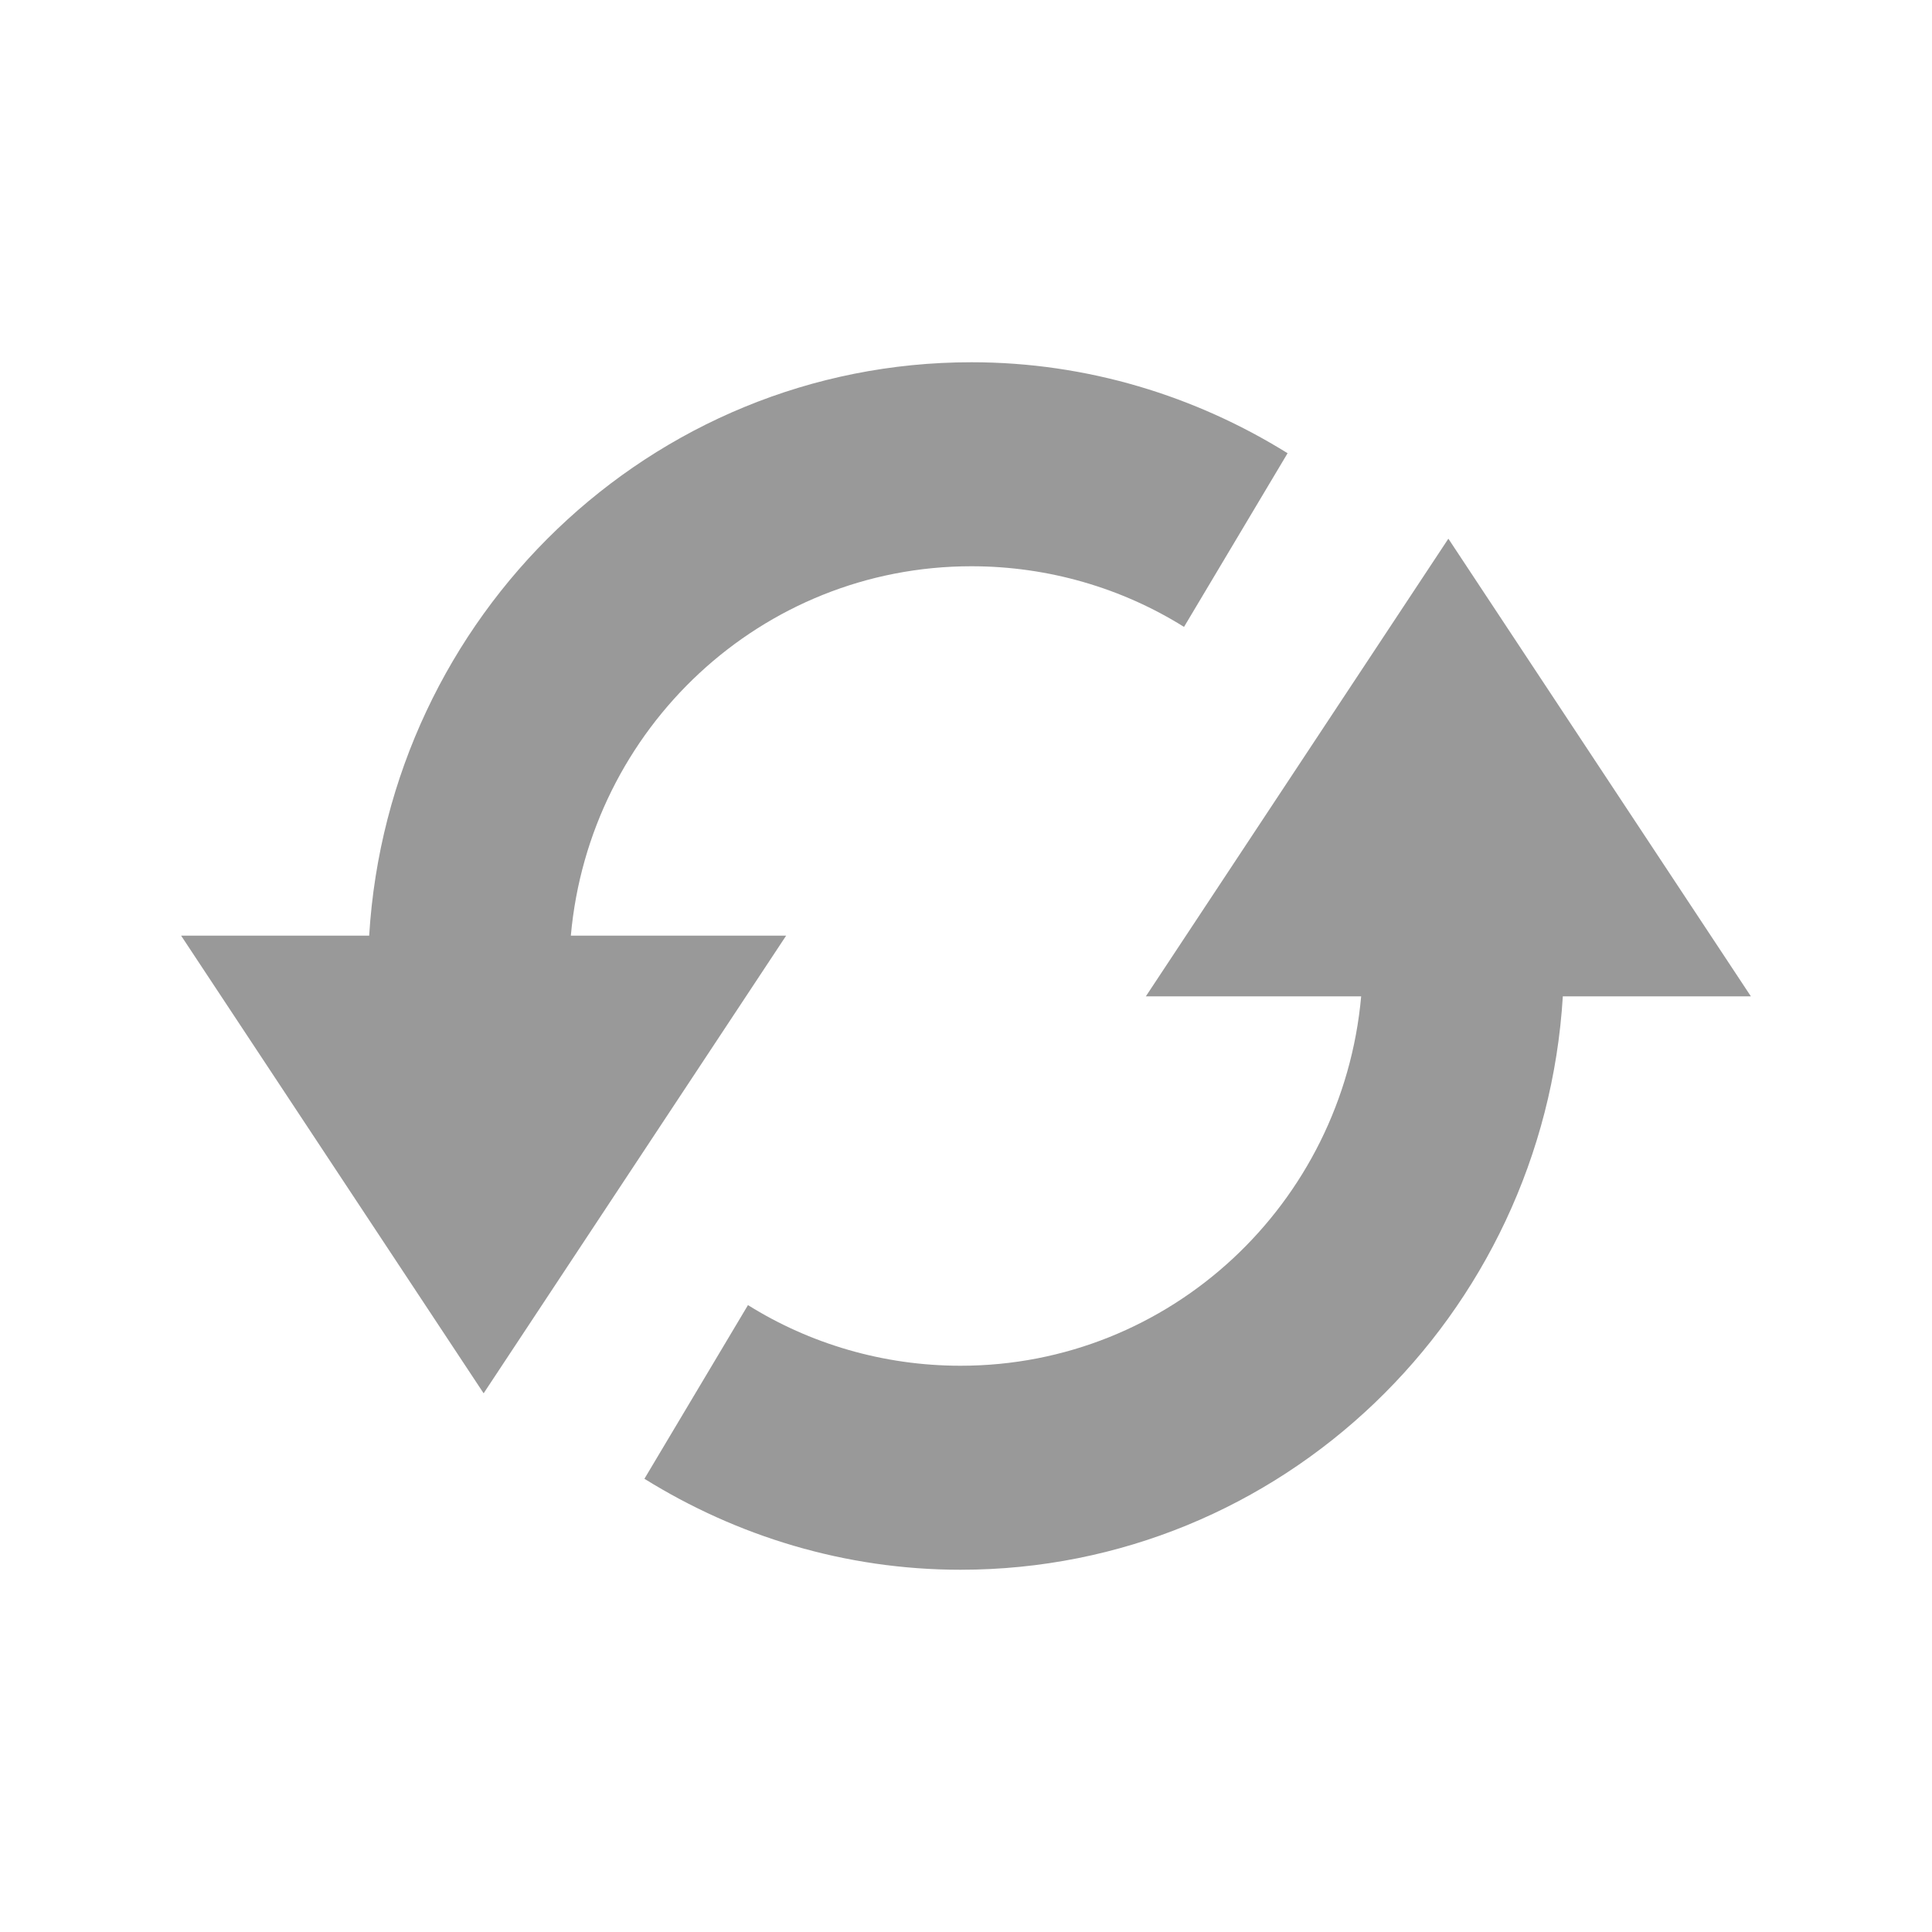
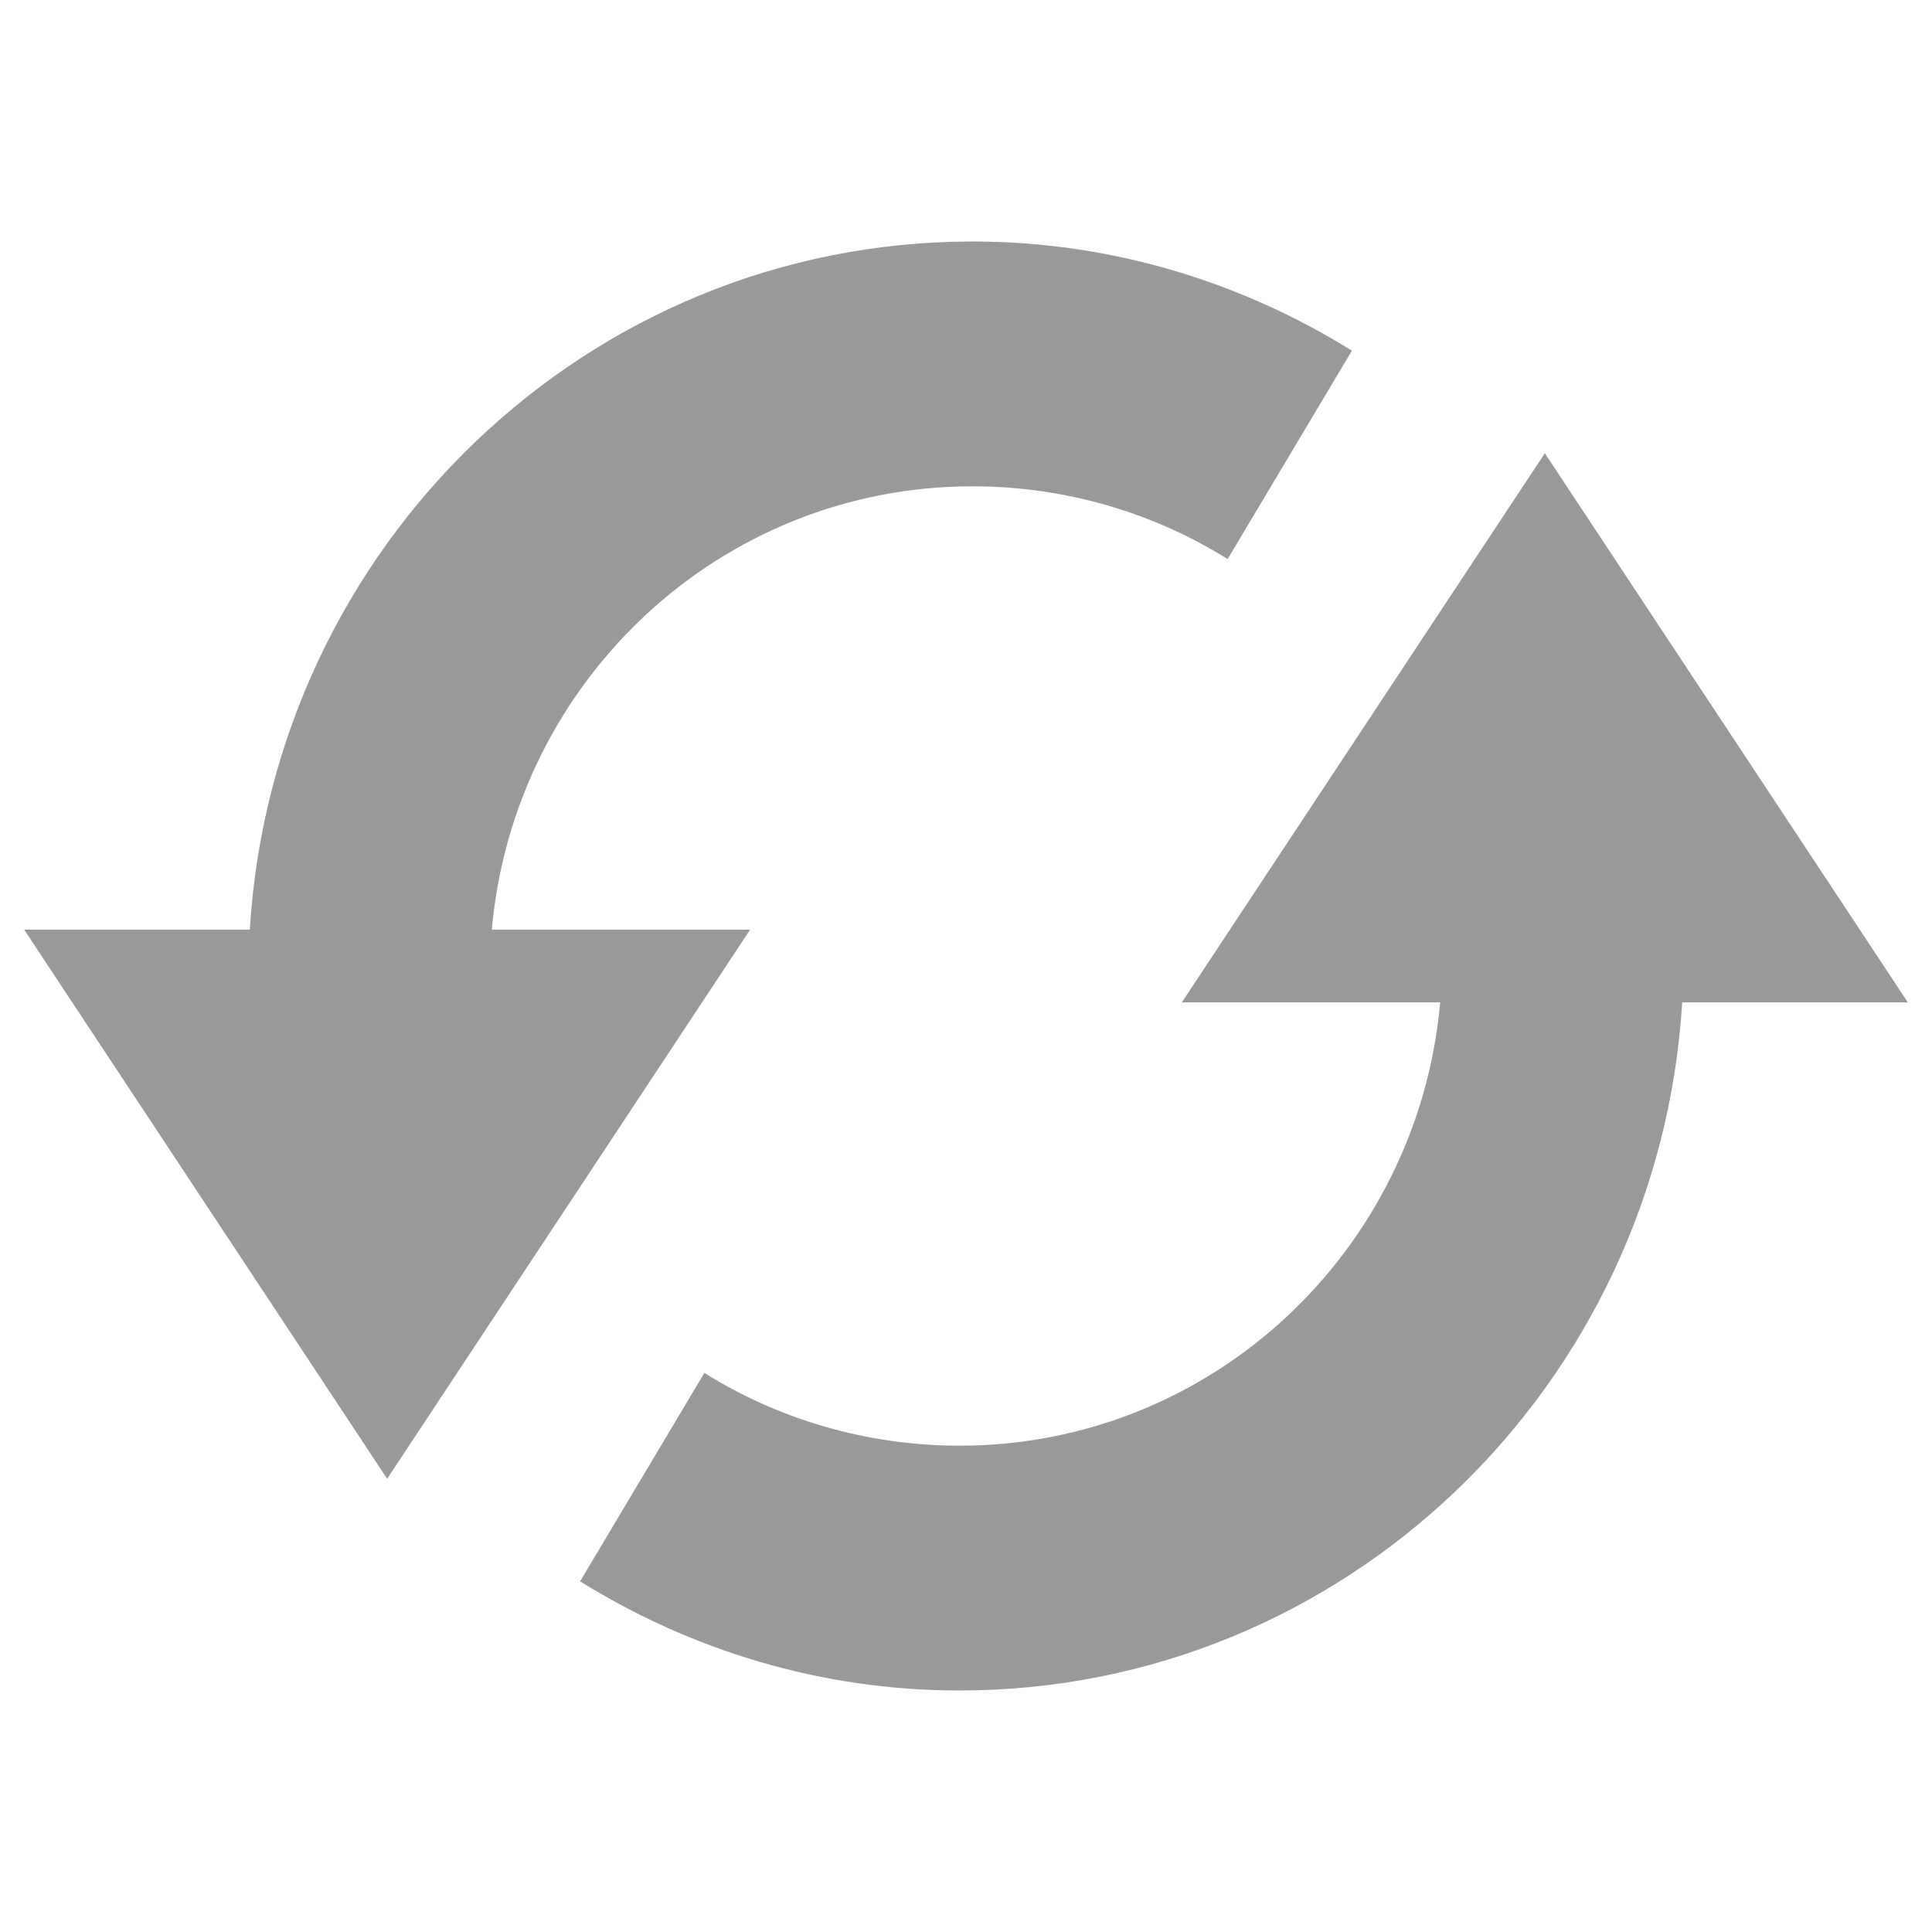
<svg xmlns="http://www.w3.org/2000/svg" xmlns:xlink="http://www.w3.org/1999/xlink" version="1.0" width="48" height="48" id="svg2">
  <defs id="defs4">
    <linearGradient id="linearGradient3810">
      <stop style="stop-color:#ffffff;stop-opacity:1;" offset="0" id="stop3812" />
      <stop style="stop-color:#ffffff;stop-opacity:0.588;" offset="1" id="stop3814" />
    </linearGradient>
    <linearGradient id="linearGradient3796">
      <stop style="stop-color:#ffffff;stop-opacity:1;" offset="0" id="stop3798" />
      <stop style="stop-color:#ffffff;stop-opacity:0.6;" offset="1" id="stop3800" />
    </linearGradient>
    <linearGradient x1="11.64" y1="4.078" x2="11.64" y2="17.924" id="linearGradient3972" gradientUnits="userSpaceOnUse">
      <stop id="stop3974" style="stop-color:#323232;stop-opacity:1" offset="0" />
      <stop id="stop3976" style="stop-color:#787878;stop-opacity:1" offset="1" />
    </linearGradient>
    <linearGradient x1="11.64" y1="4.078" x2="11.64" y2="17.924" id="linearGradient2862" xlink:href="#linearGradient3972" gradientUnits="userSpaceOnUse" gradientTransform="matrix(4,0,0,4,4,-70)" />
    <clipPath id="clipPath3647">
      <path d="m -100,-74 0,96 96,0 0,-96 -96,0 z m 39.875,20.312 16.125,0 0,19.75 19.688,0 0,16.188 -19.688,0 0,19.438 -16.125,0 0,-19.438 -19.562,0 0,-16.188 19.562,0 0,-19.75 z" id="path3649" style="opacity:0.3;color:#000000;fill:#ff0000;fill-opacity:1;fill-rule:nonzero;stroke:none;stroke-width:4;marker:none;visibility:visible;display:inline;overflow:visible;enable-background:accumulate" />
    </clipPath>
    <filter color-interpolation-filters="sRGB" id="filter3651">
      <feGaussianBlur id="feGaussianBlur3653" stdDeviation="0.831" />
    </filter>
    <clipPath id="clipPath3266">
      <path d="M 0,0 0,96 96,96 96,0 0,0 z m 12,6 72,0 c 3.324,0 6,2.676 6,6 l 0,72 c 0,3.324 -2.676,6 -6,6 L 12,90 C 8.676,90 6,87.324 6,84 L 6,12 C 6,8.676 8.676,6 12,6 z" id="path3268" style="opacity:0.3;color:#000000;fill:#ff0000;fill-opacity:1;fill-rule:nonzero;stroke:none;stroke-width:4;marker:none;visibility:visible;display:inline;overflow:visible;enable-background:accumulate" />
    </clipPath>
    <linearGradient x1="32.251" y1="6.132" x2="32.251" y2="90.239" id="linearGradient3101" xlink:href="#ButtonShadow-0" gradientUnits="userSpaceOnUse" gradientTransform="matrix(1.02381,0,0,1.011905,-1.142857,-98.07143)" />
    <linearGradient x1="45.448" y1="92.54" x2="45.448" y2="7.017" id="ButtonShadow-0" gradientUnits="userSpaceOnUse" gradientTransform="matrix(1.005865,0,0,0.994169,100,0)">
      <stop id="stop3750-8" style="stop-color:#000000;stop-opacity:1" offset="0" />
      <stop id="stop3752-5" style="stop-color:#000000;stop-opacity:0.588" offset="1" />
    </linearGradient>
    <linearGradient x1="32.251" y1="6.132" x2="32.251" y2="90.239" id="linearGradient3780" xlink:href="#ButtonShadow-0" gradientUnits="userSpaceOnUse" gradientTransform="matrix(1.02381,0,0,1.011905,-1.142857,-98.07143)" />
    <linearGradient x1="32.251" y1="6.132" x2="32.251" y2="90.239" id="linearGradient3772" xlink:href="#ButtonShadow-0" gradientUnits="userSpaceOnUse" gradientTransform="matrix(1.02381,0,0,1.011905,-1.142857,-98.07143)" />
    <linearGradient x1="32.251" y1="6.132" x2="32.251" y2="90.239" id="linearGradient3725" xlink:href="#ButtonShadow-0" gradientUnits="userSpaceOnUse" gradientTransform="matrix(1.02381,0,0,1.011905,-1.142857,-98.07143)" />
    <linearGradient x1="48" y1="90" x2="48" y2="5.988" id="linearGradient3052" xlink:href="#ButtonColor-6" gradientUnits="userSpaceOnUse" />
    <linearGradient x1="10.32" y1="21" x2="10.32" y2="0.999" id="ButtonColor-6" gradientUnits="userSpaceOnUse">
      <stop id="stop3189-4" style="stop-color:#c8c8c8;stop-opacity:1" offset="0" />
      <stop id="stop3191-0" style="stop-color:#e6e6e6;stop-opacity:1" offset="1" />
    </linearGradient>
    <linearGradient x1="36.357" y1="6" x2="36.357" y2="63.893" id="linearGradient3188" xlink:href="#linearGradient3737" gradientUnits="userSpaceOnUse" />
    <linearGradient id="linearGradient3737">
      <stop id="stop3739" style="stop-color:#ffffff;stop-opacity:1" offset="0" />
      <stop id="stop3741" style="stop-color:#ffffff;stop-opacity:0" offset="1" />
    </linearGradient>
    <radialGradient cx="48" cy="90.172" r="42" fx="48" fy="90.172" id="radialGradient3619" xlink:href="#linearGradient3737" gradientUnits="userSpaceOnUse" gradientTransform="matrix(1.157313,0,0,0.9959077,-7.551021,0.1971319)" />
    <linearGradient x1="32.251" y1="6.132" x2="32.251" y2="90.239" id="linearGradient4256" xlink:href="#ButtonShadow-0" gradientUnits="userSpaceOnUse" gradientTransform="translate(0,-97)" />
    <linearGradient xlink:href="#linearGradient3972" id="linearGradient3027" gradientUnits="userSpaceOnUse" gradientTransform="matrix(4,0,0,4,4,-70)" x1="11.64" y1="4.078" x2="11.64" y2="17.924" />
    <radialGradient xlink:href="#linearGradient3887" id="radialGradient3893" cx="63.458" cy="58.983" fx="63.458" fy="58.983" r="45.966" gradientUnits="userSpaceOnUse" />
    <linearGradient id="linearGradient3887">
      <stop style="stop-color:#fafafa;stop-opacity:1;" offset="0" id="stop3889" />
      <stop style="stop-color:#dcdcdc;stop-opacity:0.197;" offset="1" id="stop3891" />
    </linearGradient>
    <radialGradient r="45.966" fy="58.983" fx="63.458" cy="58.983" cx="63.458" gradientUnits="userSpaceOnUse" id="radialGradient3961" xlink:href="#linearGradient3887" />
    <radialGradient xlink:href="#linearGradient3887-5" id="radialGradient4065" cx="48" cy="48" fx="48" fy="48" r="47.797" gradientTransform="matrix(1,0,0,1.008511,0,-0.4085112)" gradientUnits="userSpaceOnUse" />
    <linearGradient id="linearGradient3887-5">
      <stop style="stop-color:#fafafa;stop-opacity:1;" offset="0" id="stop3889-4" />
      <stop style="stop-color:#dcdcdc;stop-opacity:0.197;" offset="1" id="stop3891-9" />
    </linearGradient>
    <radialGradient r="47.797" fy="48" fx="48" cy="48" cx="48" gradientTransform="matrix(1,0,0,1.008511,0,-0.4085112)" gradientUnits="userSpaceOnUse" id="radialGradient4446" xlink:href="#linearGradient3887-5" />
    <radialGradient xlink:href="#linearGradient3796" id="radialGradient3802" cx="18" cy="12" fx="18" fy="12" r="36" gradientUnits="userSpaceOnUse" />
    <radialGradient xlink:href="#linearGradient3810" id="radialGradient3816" cx="54" cy="48" fx="54" fy="48" r="36" gradientUnits="userSpaceOnUse" />
    <clipPath id="clipPath2986">
      <path d="m -100,-74 0,96 96,0 0,-96 -96,0 z m 48,16 c 17.673,0 32,14.327 32,32 0,17.673 -14.327,32 -32,32 -17.673,0 -32,-14.327 -32,-32 0,-17.673 14.327,-32 32,-32 z m 0,8 c -13.255,0 -24,10.745 -24,24 0,13.255 10.745,24 24,24 13.255,0 24,-10.745 24,-24 0,-13.255 -10.745,-24 -24,-24 z m 0,4 c 2.216,0 4,1.784 4,4 l 0,9 7.875,-4.5 c 1.919,-1.108 4.392,-0.419 5.5,1.5 1.108,1.919 0.419,4.392 -1.5,5.5 l -7.75,4.5 7.75,4.5 c 1.919,1.108 2.608,3.581 1.5,5.5 -1.108,1.919 -3.581,2.608 -5.5,1.5 L -48,-19 l 0,9 c 0,2.216 -1.784,4 -4,4 -2.216,0 -4,-1.784 -4,-4 l 0,-9 -7.875,4.5 c -1.919,1.108 -4.392,0.419 -5.5,-1.5 -1.108,-1.919 -0.419,-4.392 1.5,-5.5 l 7.75,-4.5 -7.75,-4.5 c -1.919,-1.108 -2.608,-3.581 -1.5,-5.5 1.108,-1.919 3.581,-2.608 5.5,-1.5 l 7.875,4.5 0,-9 c 0,-2.216 1.784,-4 4,-4 z" id="path2988" style="opacity:0.3;color:#000000;fill:#ff0000;fill-opacity:1;fill-rule:nonzero;stroke:none;stroke-width:4;marker:none;visibility:visible;display:inline;overflow:visible;enable-background:accumulate" />
    </clipPath>
    <filter color-interpolation-filters="sRGB" id="filter3762">
      <feGaussianBlur id="feGaussianBlur3764" stdDeviation="0.96" />
    </filter>
    <filter color-interpolation-filters="sRGB" id="filter3986">
      <feGaussianBlur id="feGaussianBlur3988" stdDeviation="0.878" />
    </filter>
  </defs>
-   <path style="fill:url(#radialGradient3816);fill-opacity:1;stroke:none" id="path3808" d="m 90,48 a 36,36 0 1 1 -72,0 36,36 0 1 1 72,0 z" transform="matrix(0.6666667,0,0,0.6666667,-12,-7.999999)" />
-   <g style="display:inline" transform="matrix(0.5416667,0,0,0.5479452,-1.999999,38.38356)" id="layer1">
+   <g style="display:inline" transform="matrix(0.65,0,0,0.6575342,-7.199999,41.26027)" id="layer1">
    <path d="m 48.25,-53.625 c -14.72,-3e-6 -26.731,11.504 -27.625,26 l -8.625,0 13.875,20.75 13.875,-20.75 -9.875,0 c 0.852,-9.405 8.745,-16.75 18.375,-16.75 3.562,10e-7 6.933,1.007 9.75,2.75 l 4.75,-7.875 c -4.217,-2.593 -9.19,-4.125 -14.5,-4.125 z m 21.875,8 -13.875,20.75 9.875,0 c -0.852,9.405 -8.745,16.75 -18.375,16.75 -3.562,0 -6.933,-1.007 -9.75,-2.75 L 33.25,-3 c 4.217,2.593 9.19,4.125 14.5,4.125 14.72,4e-6 26.731,-11.504 27.625,-26 l 8.625,0 -13.875,-20.75 z" id="Symbol" style="opacity:0.4;fill:#000000;fill-opacity:1;stroke:none;display:inline" />
  </g>
</svg>
